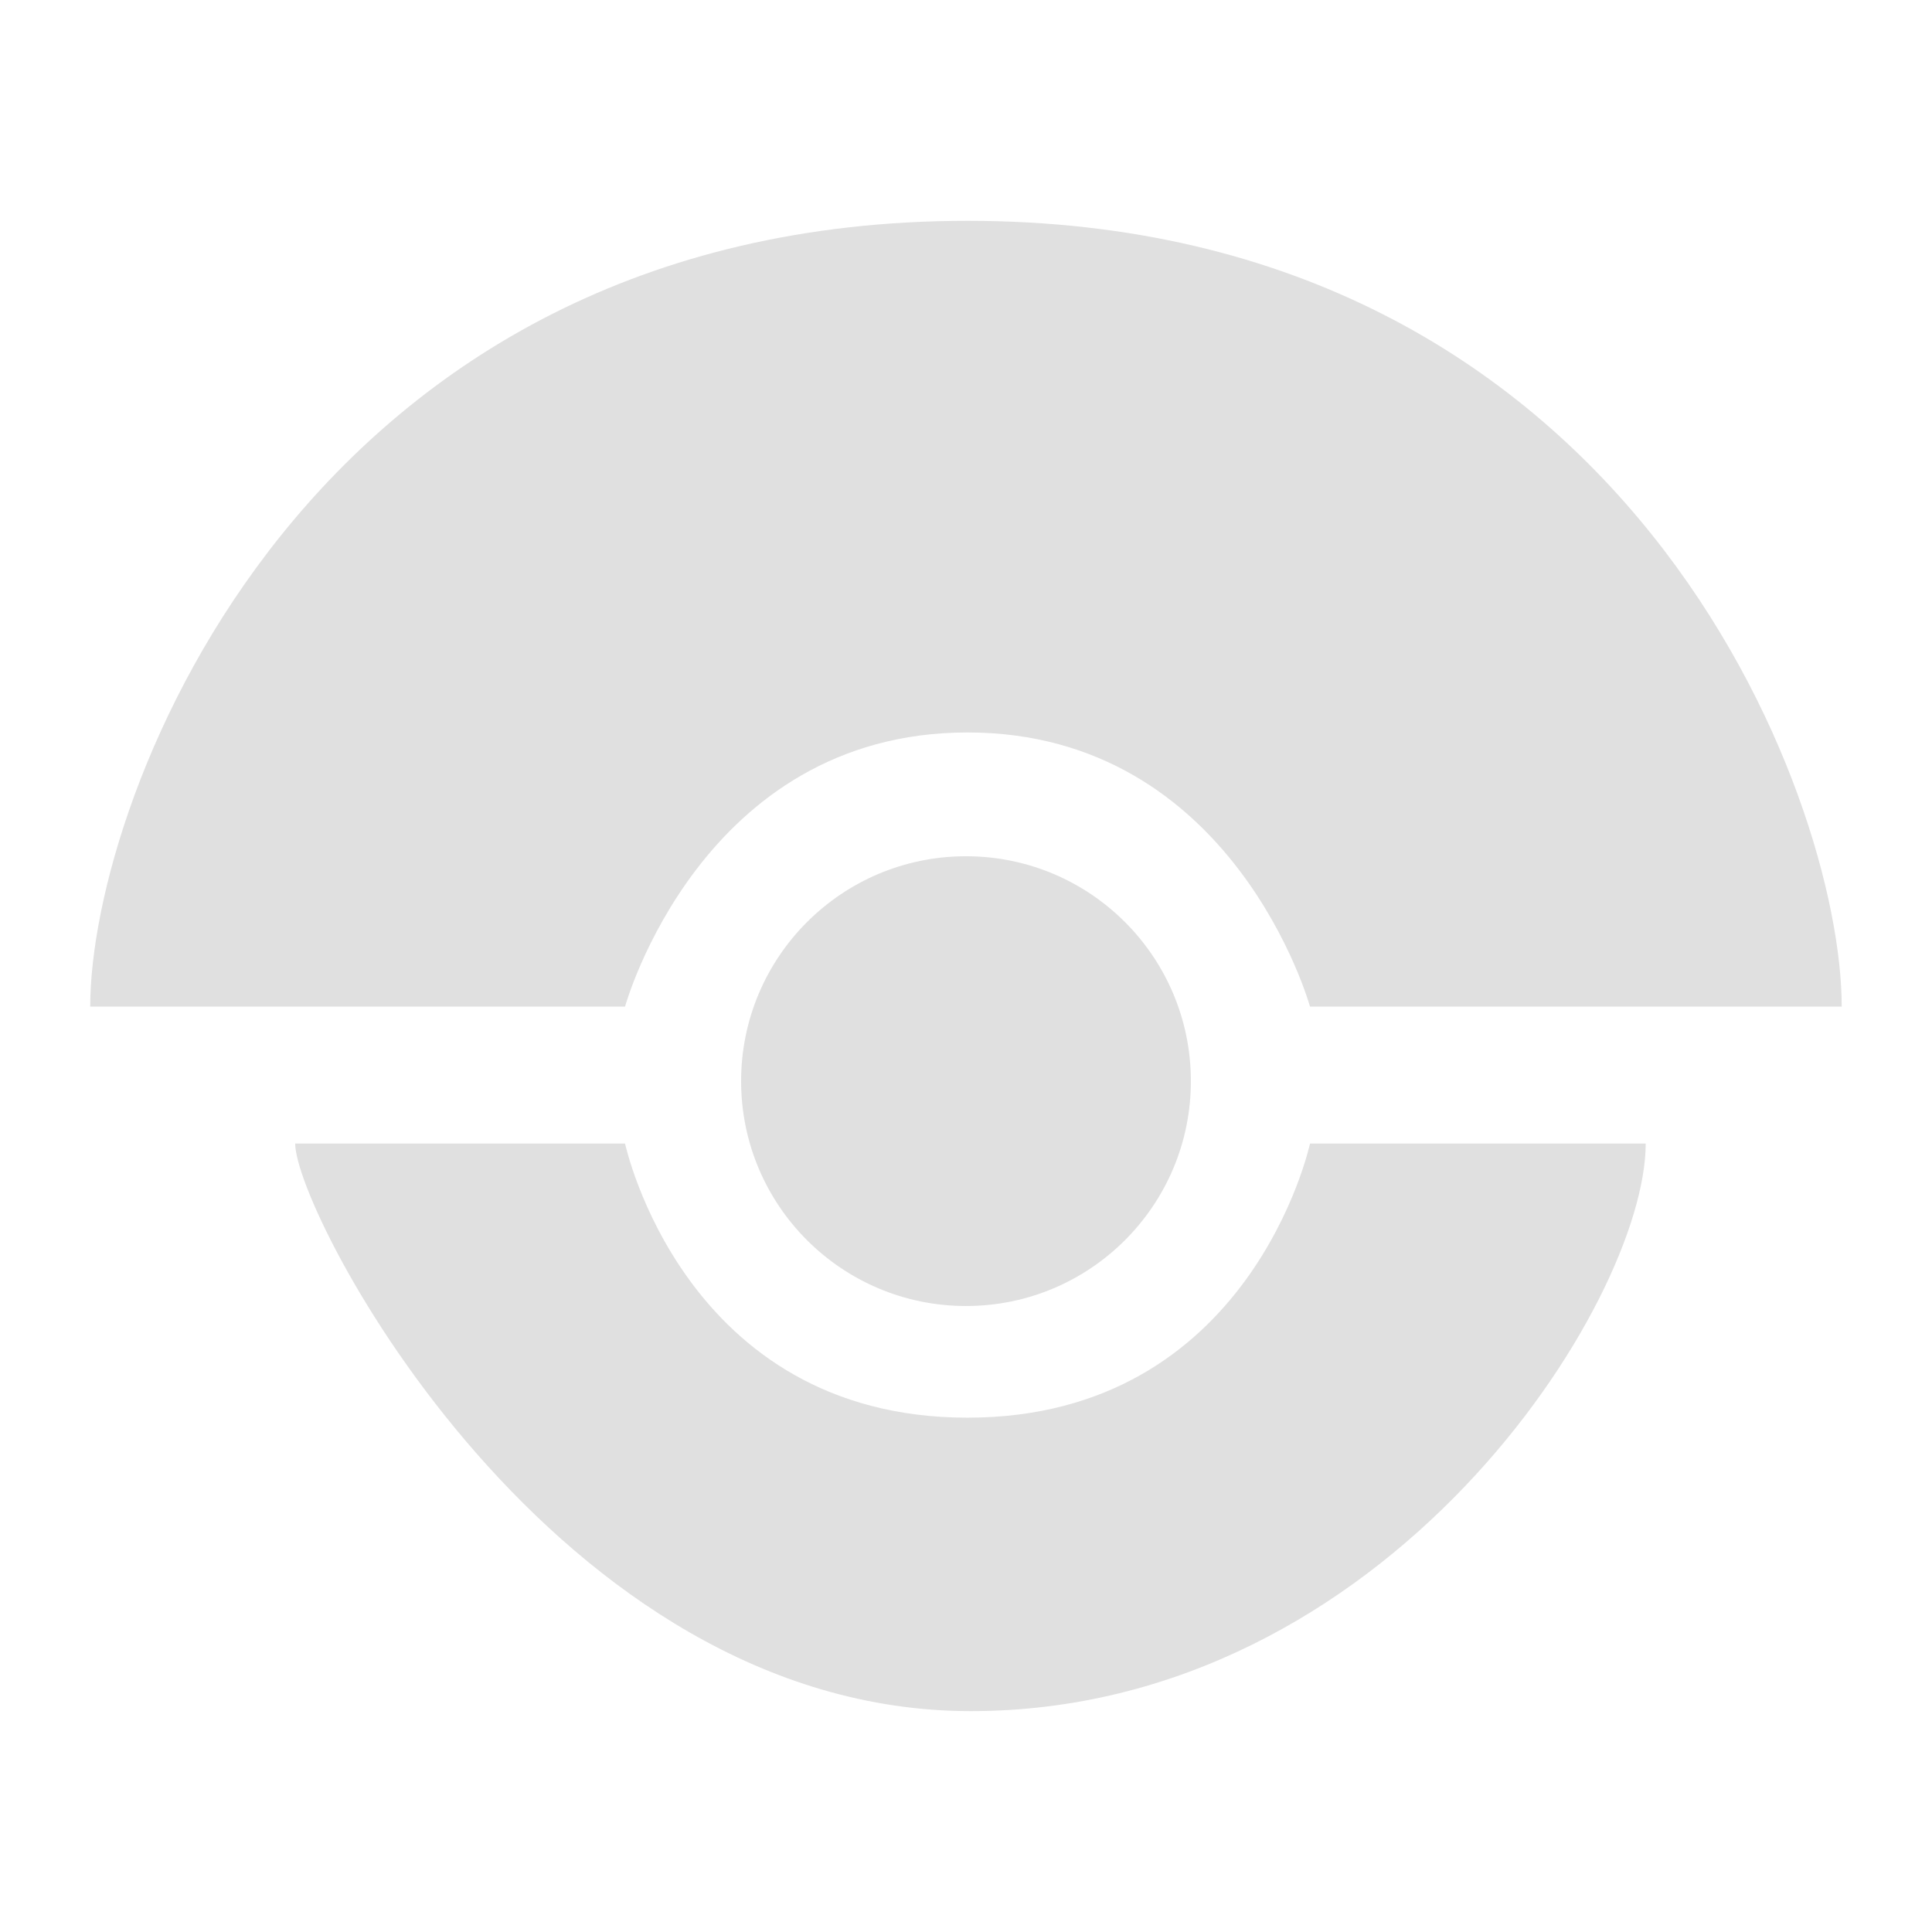
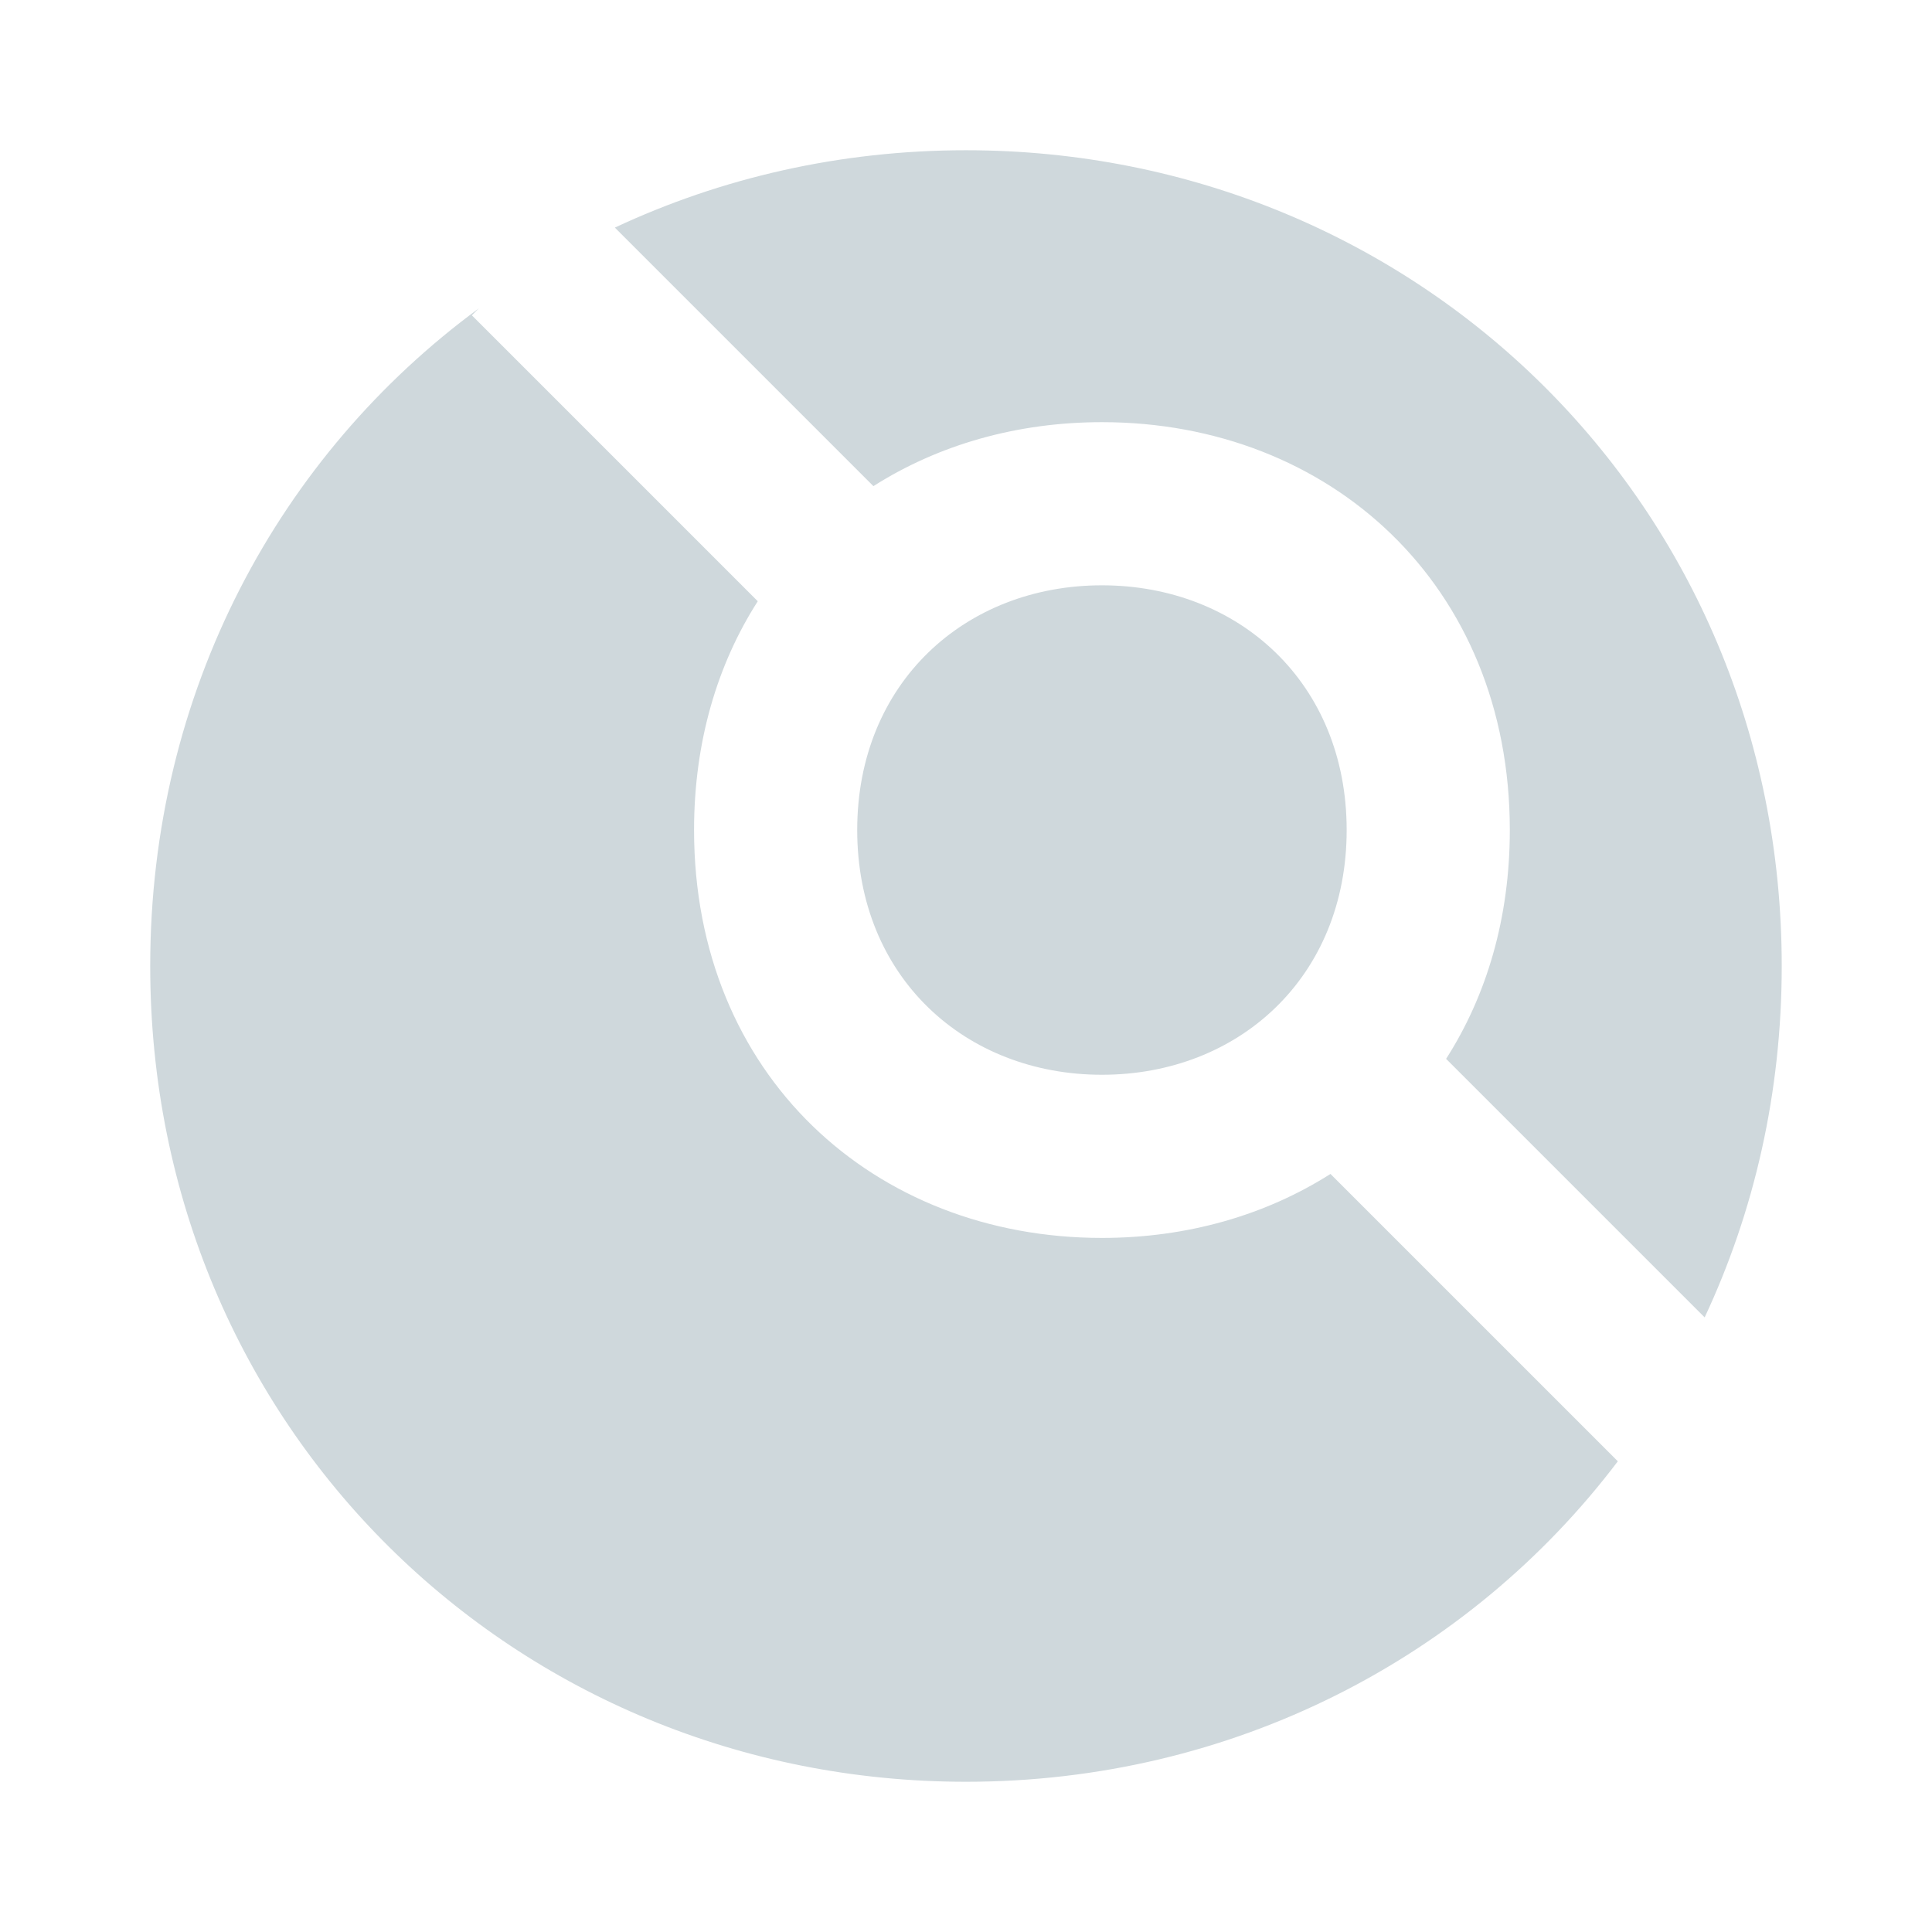
- <svg xmlns="http://www.w3.org/2000/svg" preserveAspectRatio="xMidYMid" viewBox="0 0 200 200">
-   <g transform="translate(9.063 22.346) scale(.71044)" fill="#e0e0e0">
-     <path d="M128.22.723C32.095.723.39 84.566.39 115.222h77.928S89.36 75.275 128.22 75.275s49.906 39.947 49.906 39.947h77.476c0-30.66-31.257-114.5-127.38-114.5m98.82 134.45h-48.914s-8.55 39.946-49.906 39.946c-41.355 0-49.902-39.948-49.902-39.948H30.255c0 10.25 37.727 82.708 98.443 82.708 60.714 0 98.344-59.604 98.344-82.708" />
-     <circle cx="128" cy="126.08" r="32.768" />
+ <svg xmlns="http://www.w3.org/2000/svg" version="1.1" viewBox="0 0 230 230">
+   <g transform="matrix(.97114 0 0 .97114 -273.46 -30.671)" fill="#cfd8dc">
+     <path d="m340.29 69.38-0.859 0.859 35.047 35.047c-4.956 7.737-7.81 17.239-7.81 28.048 0 30.048 22.059 50 50 50 10.441 0 20.06-2.786 28.014-7.843l35.226 35.226c-18.252 24.107-47.254 39.285-79.907 39.285-55.22 0-100-43.407-100-100 0-33.656 15.837-62.648 40.288-80.62zm16.67-9.897c13.037-6.103 27.633-9.483 43.041-9.483 55.22 0 100 43.407 100 100 0 15.566-3.388 30.134-9.448 43.076l-31.695-31.695c4.956-7.737 7.81-17.239 7.81-28.048 0-30.048-22.059-50-50-50-10.441 0-20.06 2.786-28.014 7.843zm59.708 103.85c-16.765 0-30-11.971-30-30 0-18.029 13.235-30 30-30 16.765 0 30 11.971 30 30 0 18.029-13.235 30-30 30z" fill="#cfd8dc" />
  </g>
</svg>
